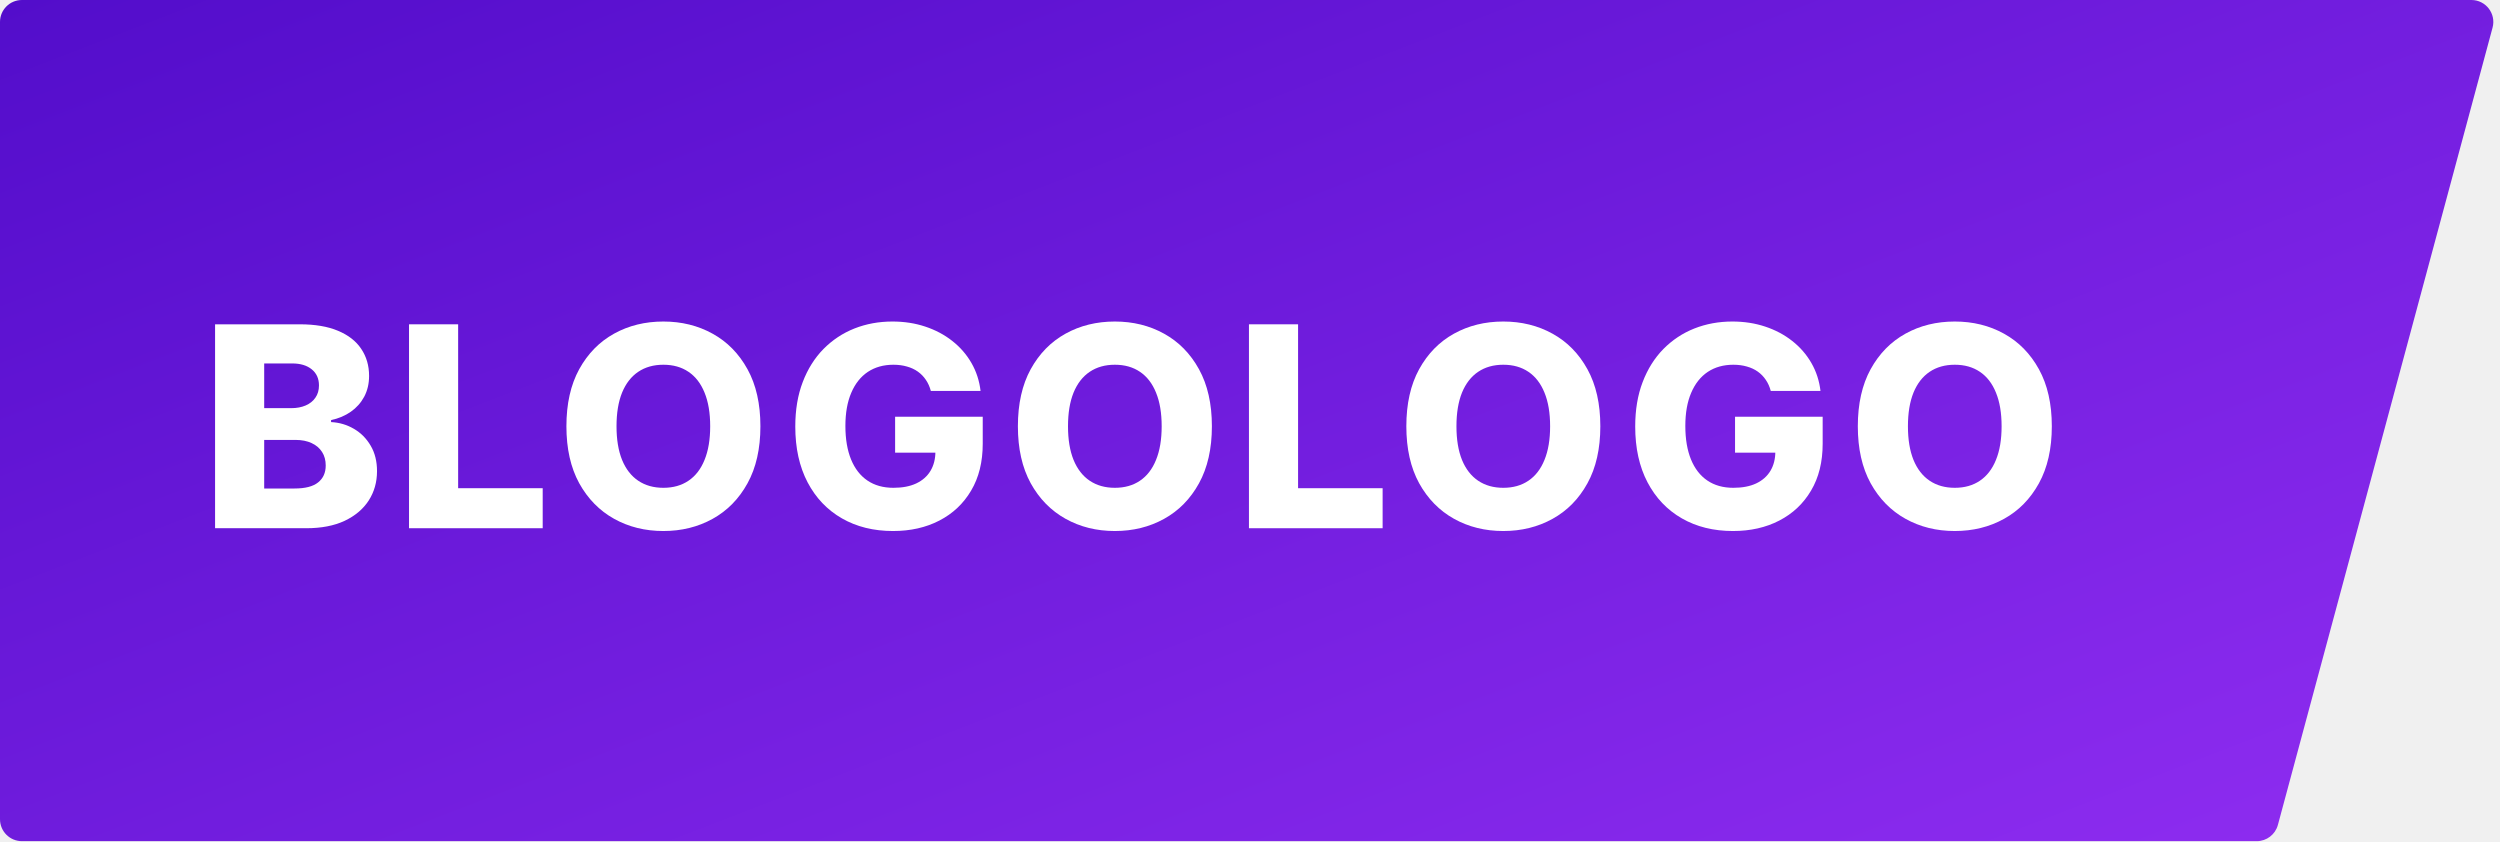
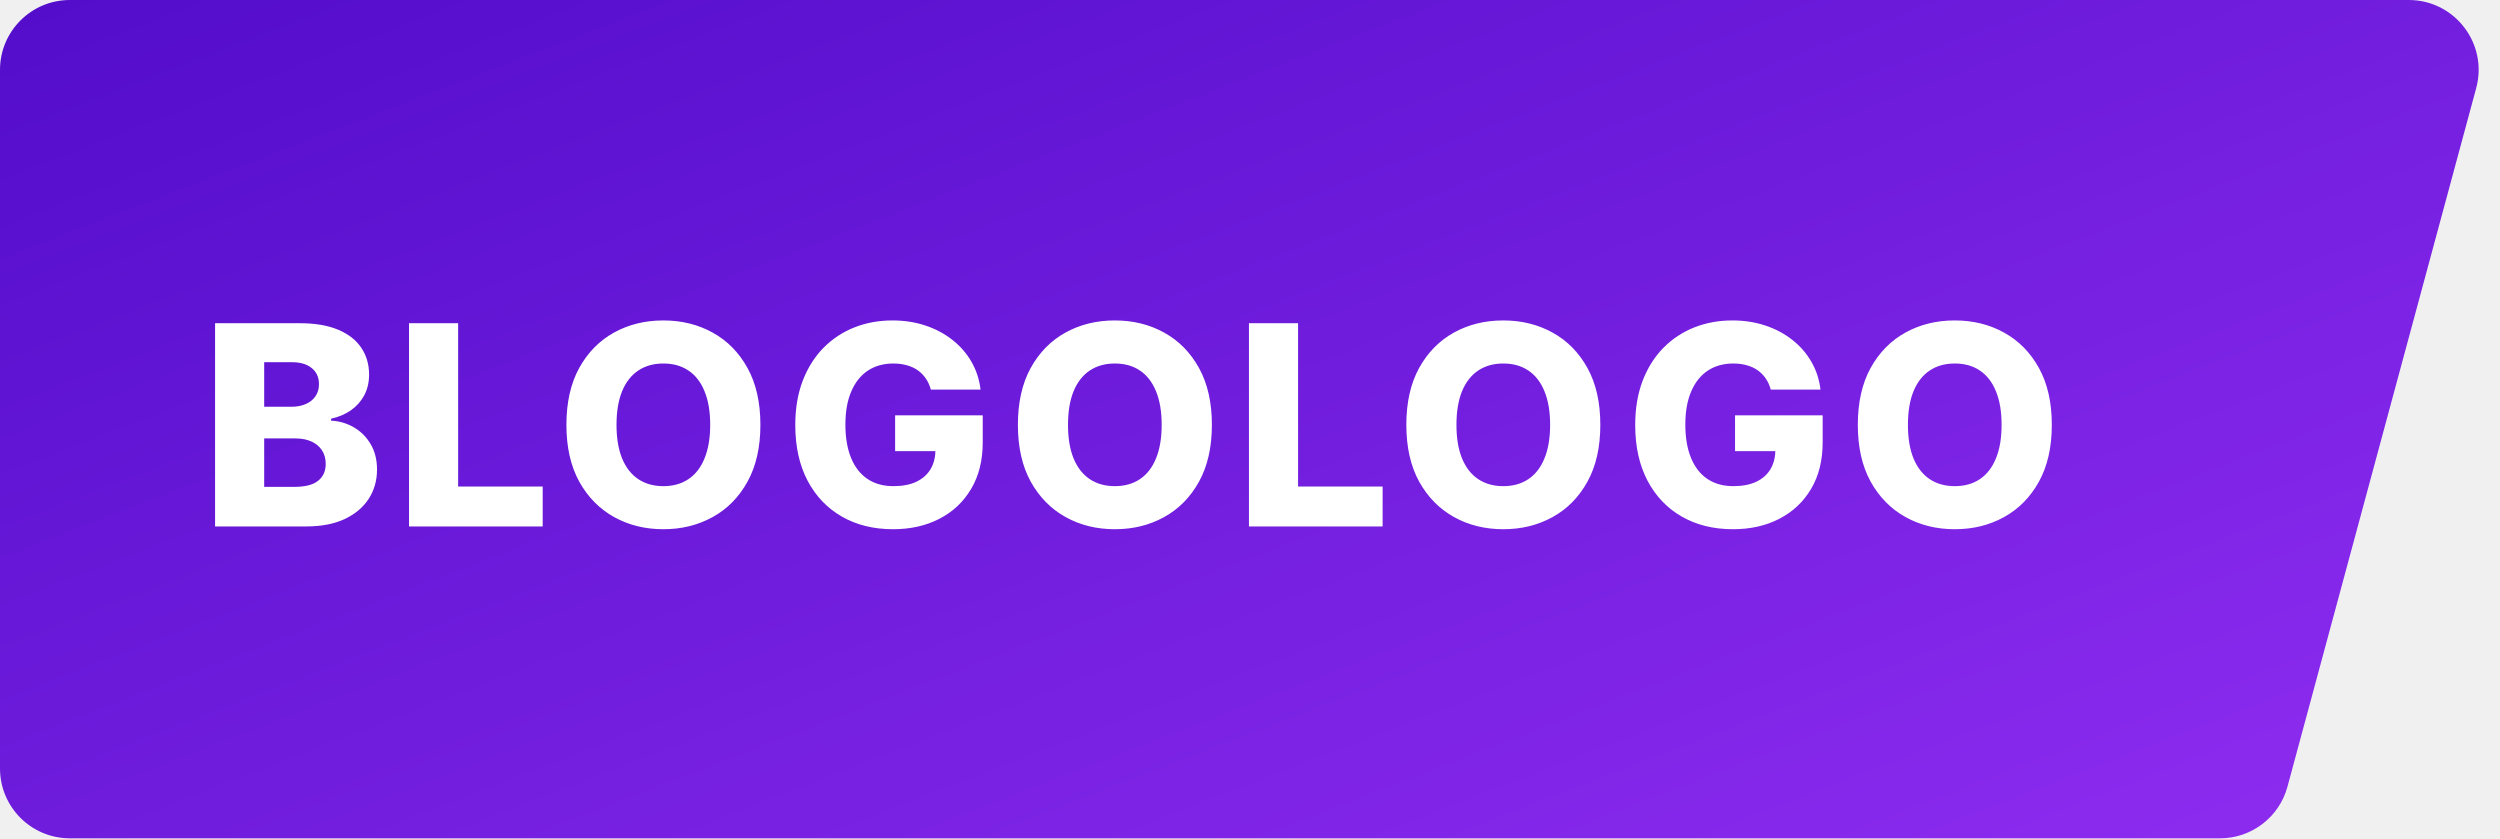
- <svg xmlns="http://www.w3.org/2000/svg" width="532" height="179" viewBox="0 0 532 179" fill="none">
-   <path d="M0 4.667C0 2.089 2.089 0 4.667 0L525.911 0C528.981 0 531.215 2.915 530.417 5.88L484.735 175.547C484.186 177.584 482.339 179 480.229 179H4.667C2.089 179 0 176.911 0 174.333V4.667Z" fill="url(#paint0_linear_3_1521)" />
-   <path d="M45.768 112.407V69.013H63.801C67.039 69.013 69.749 69.472 71.931 70.391C74.128 71.309 75.775 72.594 76.873 74.247C77.985 75.9 78.541 77.814 78.541 79.989C78.541 81.642 78.196 83.118 77.506 84.418C76.817 85.703 75.866 86.769 74.656 87.617C73.445 88.465 72.044 89.058 70.453 89.397V89.82C72.199 89.905 73.811 90.379 75.289 91.24C76.781 92.102 77.978 93.302 78.879 94.842C79.78 96.368 80.23 98.176 80.23 100.266C80.23 102.597 79.639 104.681 78.457 106.517C77.274 108.339 75.564 109.78 73.325 110.839C71.087 111.885 68.37 112.407 65.174 112.407H45.768ZM56.221 103.953H62.682C64.949 103.953 66.617 103.522 67.687 102.661C68.771 101.799 69.313 100.598 69.313 99.059C69.313 97.943 69.053 96.982 68.532 96.177C68.011 95.358 67.272 94.729 66.314 94.291C65.357 93.839 64.21 93.613 62.872 93.613H56.221V103.953ZM56.221 86.854H62.007C63.147 86.854 64.16 86.663 65.047 86.282C65.934 85.901 66.624 85.35 67.117 84.629C67.624 83.909 67.877 83.04 67.877 82.023C67.877 80.568 67.363 79.424 66.335 78.591C65.308 77.757 63.921 77.341 62.175 77.341H56.221V86.854Z" fill="white" />
-   <path d="M87.04 112.407V69.013H97.493V103.89H115.485V112.407H87.04Z" fill="white" />
-   <path d="M161.815 90.71C161.815 95.485 160.9 99.532 159.069 102.851C157.239 106.171 154.762 108.692 151.636 110.416C148.525 112.139 145.034 113.001 141.162 113.001C137.277 113.001 133.778 112.132 130.667 110.395C127.556 108.657 125.085 106.136 123.255 102.83C121.439 99.511 120.531 95.471 120.531 90.71C120.531 85.936 121.439 81.889 123.255 78.57C125.085 75.25 127.556 72.728 130.667 71.005C133.778 69.282 137.277 68.42 141.162 68.42C145.034 68.42 148.525 69.282 151.636 71.005C154.762 72.728 157.239 75.25 159.069 78.57C160.9 81.889 161.815 85.936 161.815 90.71ZM151.129 90.71C151.129 87.885 150.728 85.498 149.926 83.549C149.137 81.599 147.997 80.123 146.505 79.12C145.027 78.117 143.246 77.616 141.162 77.616C139.093 77.616 137.312 78.117 135.82 79.12C134.327 80.123 133.18 81.599 132.378 83.549C131.589 85.498 131.195 87.885 131.195 90.71C131.195 93.536 131.589 95.923 132.378 97.872C133.18 99.822 134.327 101.298 135.82 102.301C137.312 103.303 139.093 103.805 141.162 103.805C143.246 103.805 145.027 103.303 146.505 102.301C147.997 101.298 149.137 99.822 149.926 97.872C150.728 95.923 151.129 93.536 151.129 90.71Z" fill="white" />
-   <path d="M198.082 83.189C197.843 82.299 197.491 81.515 197.027 80.837C196.562 80.144 195.992 79.558 195.316 79.078C194.64 78.598 193.866 78.237 192.993 77.997C192.12 77.743 191.163 77.616 190.121 77.616C188.024 77.616 186.208 78.124 184.673 79.142C183.153 80.159 181.977 81.642 181.147 83.591C180.316 85.526 179.901 87.878 179.901 90.647C179.901 93.43 180.302 95.803 181.104 97.766C181.907 99.73 183.068 101.227 184.589 102.258C186.109 103.289 187.953 103.805 190.121 103.805C192.036 103.805 193.655 103.494 194.978 102.873C196.316 102.237 197.329 101.34 198.019 100.182C198.709 99.023 199.054 97.66 199.054 96.092L200.997 96.325H190.48V88.676H209.126V94.418C209.126 98.303 208.303 101.63 206.656 104.398C205.023 107.167 202.77 109.293 199.898 110.776C197.041 112.259 193.753 113.001 190.037 113.001C185.912 113.001 182.287 112.104 179.162 110.31C176.036 108.516 173.601 105.959 171.855 102.64C170.11 99.306 169.237 95.351 169.237 90.774C169.237 87.214 169.765 84.057 170.821 81.303C171.876 78.534 173.347 76.189 175.234 74.268C177.134 72.347 179.331 70.892 181.822 69.903C184.328 68.915 187.024 68.42 189.91 68.42C192.416 68.42 194.746 68.78 196.9 69.501C199.068 70.221 200.982 71.238 202.644 72.552C204.319 73.866 205.677 75.427 206.719 77.235C207.761 79.043 208.409 81.027 208.662 83.189H198.082Z" fill="white" />
-   <path d="M257.89 90.71C257.89 95.485 256.975 99.532 255.145 102.851C253.315 106.171 250.837 108.692 247.712 110.416C244.601 112.139 241.109 113.001 237.238 113.001C233.352 113.001 229.854 112.132 226.743 110.395C223.632 108.657 221.161 106.136 219.331 102.83C217.515 99.511 216.607 95.471 216.607 90.71C216.607 85.936 217.515 81.889 219.331 78.57C221.161 75.25 223.632 72.728 226.743 71.005C229.854 69.282 233.352 68.42 237.238 68.42C241.109 68.42 244.601 69.282 247.712 71.005C250.837 72.728 253.315 75.25 255.145 78.57C256.975 81.889 257.89 85.936 257.89 90.71ZM247.205 90.71C247.205 87.885 246.804 85.498 246.001 83.549C245.213 81.599 244.073 80.123 242.58 79.12C241.102 78.117 239.321 77.616 237.238 77.616C235.168 77.616 233.388 78.117 231.895 79.12C230.403 80.123 229.256 81.599 228.453 83.549C227.665 85.498 227.271 87.885 227.271 90.71C227.271 93.536 227.665 95.923 228.453 97.872C229.256 99.822 230.403 101.298 231.895 102.301C233.388 103.303 235.168 103.805 237.238 103.805C239.321 103.805 241.102 103.303 242.58 102.301C244.073 101.298 245.213 99.822 246.001 97.872C246.804 95.923 247.205 93.536 247.205 90.71Z" fill="white" />
-   <path d="M265.777 112.407V69.013H276.23V103.89H294.221V112.407H265.777Z" fill="white" />
-   <path d="M340.551 90.71C340.551 95.485 339.636 99.532 337.806 102.851C335.976 106.171 333.498 108.692 330.373 110.416C327.262 112.139 323.77 113.001 319.899 113.001C316.014 113.001 312.515 112.132 309.404 110.395C306.293 108.657 303.822 106.136 301.992 102.83C300.176 99.511 299.268 95.471 299.268 90.71C299.268 85.936 300.176 81.889 301.992 78.57C303.822 75.25 306.293 72.728 309.404 71.005C312.515 69.282 316.014 68.42 319.899 68.42C323.77 68.42 327.262 69.282 330.373 71.005C333.498 72.728 335.976 75.25 337.806 78.57C339.636 81.889 340.551 85.936 340.551 90.71ZM329.866 90.71C329.866 87.885 329.465 85.498 328.663 83.549C327.874 81.599 326.734 80.123 325.242 79.12C323.763 78.117 321.983 77.616 319.899 77.616C317.83 77.616 316.049 78.117 314.556 79.12C313.064 80.123 311.917 81.599 311.114 83.549C310.326 85.498 309.932 87.885 309.932 90.71C309.932 93.536 310.326 95.923 311.114 97.872C311.917 99.822 313.064 101.298 314.556 102.301C316.049 103.303 317.83 103.805 319.899 103.805C321.983 103.805 323.763 103.303 325.242 102.301C326.734 101.298 327.874 99.822 328.663 97.872C329.465 95.923 329.866 93.536 329.866 90.71Z" fill="white" />
-   <path d="M376.819 83.189C376.58 82.299 376.228 81.515 375.763 80.837C375.299 80.144 374.729 79.558 374.053 79.078C373.377 78.598 372.603 78.237 371.73 77.997C370.857 77.743 369.9 77.616 368.858 77.616C366.76 77.616 364.944 78.124 363.41 79.142C361.89 80.159 360.714 81.642 359.883 83.591C359.053 85.526 358.638 87.878 358.638 90.647C358.638 93.43 359.039 95.803 359.841 97.766C360.644 99.73 361.805 101.227 363.325 102.258C364.846 103.289 366.69 103.805 368.858 103.805C370.773 103.805 372.392 103.494 373.715 102.873C375.052 102.237 376.066 101.34 376.756 100.182C377.446 99.023 377.791 97.66 377.791 96.092L379.733 96.325H369.217V88.676H387.863V94.418C387.863 98.303 387.04 101.63 385.393 104.398C383.76 107.167 381.507 109.293 378.635 110.776C375.777 112.259 372.49 113.001 368.774 113.001C364.649 113.001 361.024 112.104 357.898 110.31C354.773 108.516 352.338 105.959 350.592 102.64C348.846 99.306 347.973 95.351 347.973 90.774C347.973 87.214 348.501 84.057 349.557 81.303C350.613 78.534 352.084 76.189 353.971 74.268C355.871 72.347 358.067 70.892 360.559 69.903C363.065 68.915 365.761 68.42 368.647 68.42C371.153 68.42 373.483 68.78 375.637 69.501C377.805 70.221 379.719 71.238 381.38 72.552C383.056 73.866 384.414 75.427 385.456 77.235C386.498 79.043 387.145 81.027 387.399 83.189H376.819Z" fill="white" />
-   <path d="M436.627 90.71C436.627 95.485 435.712 99.532 433.882 102.851C432.052 106.171 429.574 108.692 426.449 110.416C423.337 112.139 419.846 113.001 415.975 113.001C412.089 113.001 408.591 112.132 405.48 110.395C402.368 108.657 399.898 106.136 398.068 102.83C396.252 99.511 395.343 95.471 395.343 90.71C395.343 85.936 396.252 81.889 398.068 78.57C399.898 75.25 402.368 72.728 405.48 71.005C408.591 69.282 412.089 68.42 415.975 68.42C419.846 68.42 423.337 69.282 426.449 71.005C429.574 72.728 432.052 75.25 433.882 78.57C435.712 81.889 436.627 85.936 436.627 90.71ZM425.942 90.71C425.942 87.885 425.541 85.498 424.738 83.549C423.95 81.599 422.81 80.123 421.317 79.12C419.839 78.117 418.058 77.616 415.975 77.616C413.905 77.616 412.124 78.117 410.632 79.12C409.14 80.123 407.993 81.599 407.19 83.549C406.402 85.498 406.008 87.885 406.008 90.71C406.008 93.536 406.402 95.923 407.19 97.872C407.993 99.822 409.14 101.298 410.632 102.301C412.124 103.303 413.905 103.805 415.975 103.805C418.058 103.805 419.839 103.303 421.317 102.301C422.81 101.298 423.95 99.822 424.738 97.872C425.541 95.923 425.942 93.536 425.942 90.71Z" fill="white" />
+ <svg xmlns="http://www.w3.org/2000/svg" width="167" height="56" viewBox="0 0 167 56" fill="none">
+   <path d="M0 4.667C0 2.089 2.089 0 4.667 0L160.905 0C163.978 0 166.212 2.918 165.41 5.884L152.803 52.55C152.253 54.586 150.406 56 148.298 56H4.667C2.089 56 0 53.911 0 51.333V4.667Z" fill="url(#paint0_linear_1846_369)" />
+   <path d="M14.367 35.166V21.591H20.028C21.044 21.591 21.895 21.734 22.58 22.022C23.269 22.309 23.786 22.711 24.131 23.228C24.48 23.745 24.655 24.344 24.655 25.024C24.655 25.541 24.547 26.003 24.33 26.41C24.113 26.812 23.815 27.146 23.435 27.411C23.055 27.676 22.615 27.862 22.116 27.968V28.1C22.664 28.127 23.17 28.275 23.634 28.544C24.102 28.814 24.478 29.189 24.761 29.671C25.044 30.148 25.185 30.714 25.185 31.368C25.185 32.097 25 32.749 24.628 33.324C24.257 33.894 23.72 34.344 23.017 34.676C22.315 35.003 21.462 35.166 20.459 35.166H14.367ZM17.648 32.522H19.677C20.388 32.522 20.912 32.387 21.248 32.117C21.588 31.848 21.758 31.472 21.758 30.99C21.758 30.641 21.676 30.341 21.513 30.089C21.349 29.832 21.117 29.636 20.817 29.499C20.516 29.358 20.156 29.287 19.736 29.287H17.648V32.522ZM17.648 27.172H19.465C19.822 27.172 20.141 27.113 20.419 26.993C20.697 26.874 20.914 26.701 21.069 26.476C21.228 26.251 21.307 25.979 21.307 25.661C21.307 25.206 21.146 24.848 20.823 24.587C20.501 24.326 20.066 24.196 19.517 24.196H17.648V27.172ZM27.323 35.166V21.591H30.604V32.502H36.252V35.166H27.323ZM50.795 28.379C50.795 29.872 50.508 31.138 49.933 32.177C49.359 33.215 48.581 34.004 47.6 34.543C46.623 35.083 45.528 35.352 44.312 35.352C43.093 35.352 41.994 35.08 41.018 34.537C40.041 33.993 39.266 33.204 38.691 32.17C38.121 31.132 37.836 29.868 37.836 28.379C37.836 26.885 38.121 25.619 38.691 24.58C39.266 23.542 40.041 22.753 41.018 22.214C41.994 21.675 43.093 21.405 44.312 21.405C45.528 21.405 46.623 21.675 47.6 22.214C48.581 22.753 49.359 23.542 49.933 24.58C50.508 25.619 50.795 26.885 50.795 28.379ZM47.441 28.379C47.441 27.495 47.315 26.748 47.063 26.138C46.816 25.528 46.458 25.066 45.989 24.753C45.525 24.439 44.966 24.282 44.312 24.282C43.663 24.282 43.104 24.439 42.635 24.753C42.167 25.066 41.806 25.528 41.555 26.138C41.307 26.748 41.183 27.495 41.183 28.379C41.183 29.262 41.307 30.009 41.555 30.619C41.806 31.229 42.167 31.691 42.635 32.005C43.104 32.318 43.663 32.475 44.312 32.475C44.966 32.475 45.525 32.318 45.989 32.005C46.458 31.691 46.816 31.229 47.063 30.619C47.315 30.009 47.441 29.262 47.441 28.379ZM62.18 26.025C62.105 25.747 61.994 25.502 61.849 25.29C61.703 25.073 61.524 24.89 61.312 24.739C61.099 24.589 60.856 24.477 60.583 24.401C60.309 24.322 60.008 24.282 59.681 24.282C59.023 24.282 58.452 24.441 57.971 24.759C57.493 25.078 57.124 25.541 56.864 26.151C56.603 26.757 56.473 27.493 56.473 28.359C56.473 29.229 56.599 29.972 56.85 30.586C57.102 31.2 57.467 31.669 57.944 31.991C58.422 32.314 59 32.475 59.681 32.475C60.282 32.475 60.79 32.378 61.206 32.184C61.625 31.985 61.944 31.704 62.16 31.342C62.377 30.979 62.485 30.553 62.485 30.062L63.095 30.135H59.794V27.742H65.647V29.539C65.647 30.754 65.388 31.795 64.871 32.661C64.359 33.527 63.652 34.192 62.75 34.656C61.853 35.12 60.821 35.352 59.654 35.352C58.36 35.352 57.222 35.072 56.241 34.51C55.26 33.949 54.495 33.149 53.947 32.111C53.399 31.068 53.125 29.83 53.125 28.398C53.125 27.285 53.291 26.297 53.622 25.435C53.954 24.569 54.416 23.836 55.008 23.235C55.604 22.634 56.294 22.178 57.076 21.869C57.862 21.56 58.709 21.405 59.615 21.405C60.401 21.405 61.133 21.518 61.809 21.743C62.489 21.969 63.09 22.287 63.612 22.698C64.138 23.109 64.564 23.597 64.891 24.163C65.218 24.728 65.421 25.349 65.501 26.025H62.18ZM80.954 28.379C80.954 29.872 80.667 31.138 80.093 32.177C79.518 33.215 78.74 34.004 77.759 34.543C76.782 35.083 75.687 35.352 74.471 35.352C73.252 35.352 72.153 35.08 71.177 34.537C70.2 33.993 69.425 33.204 68.85 32.17C68.28 31.132 67.995 29.868 67.995 28.379C67.995 26.885 68.28 25.619 68.85 24.58C69.425 23.542 70.2 22.753 71.177 22.214C72.153 21.675 73.252 21.405 74.471 21.405C75.687 21.405 76.782 21.675 77.759 22.214C78.74 22.753 79.518 23.542 80.093 24.58C80.667 25.619 80.954 26.885 80.954 28.379ZM77.6 28.379C77.6 27.495 77.474 26.748 77.222 26.138C76.975 25.528 76.617 25.066 76.148 24.753C75.684 24.439 75.125 24.282 74.471 24.282C73.822 24.282 73.263 24.439 72.794 24.753C72.326 25.066 71.966 25.528 71.714 26.138C71.466 26.748 71.343 27.495 71.343 28.379C71.343 29.262 71.466 30.009 71.714 30.619C71.966 31.229 72.326 31.691 72.794 32.005C73.263 32.318 73.822 32.475 74.471 32.475C75.125 32.475 75.684 32.318 76.148 32.005C76.617 31.691 76.975 31.229 77.222 30.619C77.474 30.009 77.6 29.262 77.6 28.379ZM83.43 35.166V21.591H86.711V32.502H92.359V35.166H83.43ZM106.902 28.379C106.902 29.872 106.615 31.138 106.041 32.177C105.466 33.215 104.688 34.004 103.707 34.543C102.731 35.083 101.635 35.352 100.419 35.352C99.2 35.352 98.102 35.08 97.125 34.537C96.148 33.993 95.373 33.204 94.798 32.17C94.228 31.132 93.943 29.868 93.943 28.379C93.943 26.885 94.228 25.619 94.798 24.58C95.373 23.542 96.148 22.753 97.125 22.214C98.102 21.675 99.2 21.405 100.419 21.405C101.635 21.405 102.731 21.675 103.707 22.214C104.688 22.753 105.466 23.542 106.041 24.58C106.615 25.619 106.902 26.885 106.902 28.379ZM103.548 28.379C103.548 27.495 103.422 26.748 103.17 26.138C102.923 25.528 102.565 25.066 102.097 24.753C101.633 24.439 101.073 24.282 100.419 24.282C99.77 24.282 99.211 24.439 98.742 24.753C98.274 25.066 97.914 25.528 97.662 26.138C97.414 26.748 97.291 27.495 97.291 28.379C97.291 29.262 97.414 30.009 97.662 30.619C97.914 31.229 98.274 31.691 98.742 32.005C99.211 32.318 99.77 32.475 100.419 32.475C101.073 32.475 101.633 32.318 102.097 32.005C102.565 31.691 102.923 31.229 103.17 30.619C103.422 30.009 103.548 29.262 103.548 28.379ZM118.287 26.025C118.212 25.747 118.102 25.502 117.956 25.29C117.81 25.073 117.631 24.89 117.419 24.739C117.207 24.589 116.964 24.477 116.69 24.401C116.416 24.322 116.115 24.282 115.788 24.282C115.13 24.282 114.56 24.441 114.078 24.759C113.601 25.078 113.232 25.541 112.971 26.151C112.71 26.757 112.58 27.493 112.58 28.359C112.58 29.229 112.706 29.972 112.958 30.586C113.21 31.2 113.574 31.669 114.051 31.991C114.529 32.314 115.108 32.475 115.788 32.475C116.389 32.475 116.897 32.378 117.313 32.184C117.733 31.985 118.051 31.704 118.267 31.342C118.484 30.979 118.592 30.553 118.592 30.062L119.202 30.135H115.901V27.742H121.754V29.539C121.754 30.754 121.496 31.795 120.979 32.661C120.466 33.527 119.759 34.192 118.857 34.656C117.96 35.12 116.928 35.352 115.762 35.352C114.467 35.352 113.329 35.072 112.348 34.51C111.367 33.949 110.602 33.149 110.054 32.111C109.506 31.068 109.232 29.83 109.232 28.398C109.232 27.285 109.398 26.297 109.729 25.435C110.061 24.569 110.523 23.836 111.115 23.235C111.711 22.634 112.401 22.178 113.183 21.869C113.97 21.56 114.816 21.405 115.722 21.405C116.508 21.405 117.24 21.518 117.916 21.743C118.597 21.969 119.198 22.287 119.719 22.698C120.245 23.109 120.671 23.597 120.998 24.163C121.325 24.728 121.529 25.349 121.608 26.025H118.287ZM137.061 28.379C137.061 29.872 136.774 31.138 136.2 32.177C135.625 33.215 134.847 34.004 133.866 34.543C132.89 35.083 131.794 35.352 130.579 35.352C129.359 35.352 128.261 35.08 127.284 34.537C126.307 33.993 125.532 33.204 124.957 32.17C124.387 31.132 124.102 29.868 124.102 28.379C124.102 26.885 124.387 25.619 124.957 24.58C125.532 23.542 126.307 22.753 127.284 22.214C128.261 21.675 129.359 21.405 130.579 21.405C131.794 21.405 132.89 21.675 133.866 22.214C134.847 22.753 135.625 23.542 136.2 24.58C136.774 25.619 137.061 26.885 137.061 28.379ZM133.707 28.379C133.707 27.495 133.581 26.748 133.329 26.138C133.082 25.528 132.724 25.066 132.256 24.753C131.792 24.439 131.233 24.282 130.579 24.282C129.929 24.282 129.37 24.439 128.901 24.753C128.433 25.066 128.073 25.528 127.821 26.138C127.573 26.748 127.45 27.495 127.45 28.379C127.45 29.262 127.573 30.009 127.821 30.619C128.073 31.229 128.433 31.691 128.901 32.005C129.37 32.318 129.929 32.475 130.579 32.475C131.233 32.475 131.792 32.318 132.256 32.005C132.724 31.691 133.082 31.229 133.329 30.619C133.581 30.009 133.707 29.262 133.707 28.379Z" fill="white" />
  <defs>
-     <linearGradient id="paint0_linear_3_1521" x1="-41.308" y1="-21.225" x2="104.525" y2="356.214" gradientUnits="userSpaceOnUse">
+     <linearGradient id="paint0_linear_1846_369" x1="-12.967" y1="-6.64" x2="32.542" y2="111.545" gradientUnits="userSpaceOnUse">
      <stop stop-color="#4D0AC7" />
      <stop offset="1" stop-color="#912EF2" />
    </linearGradient>
  </defs>
</svg>
